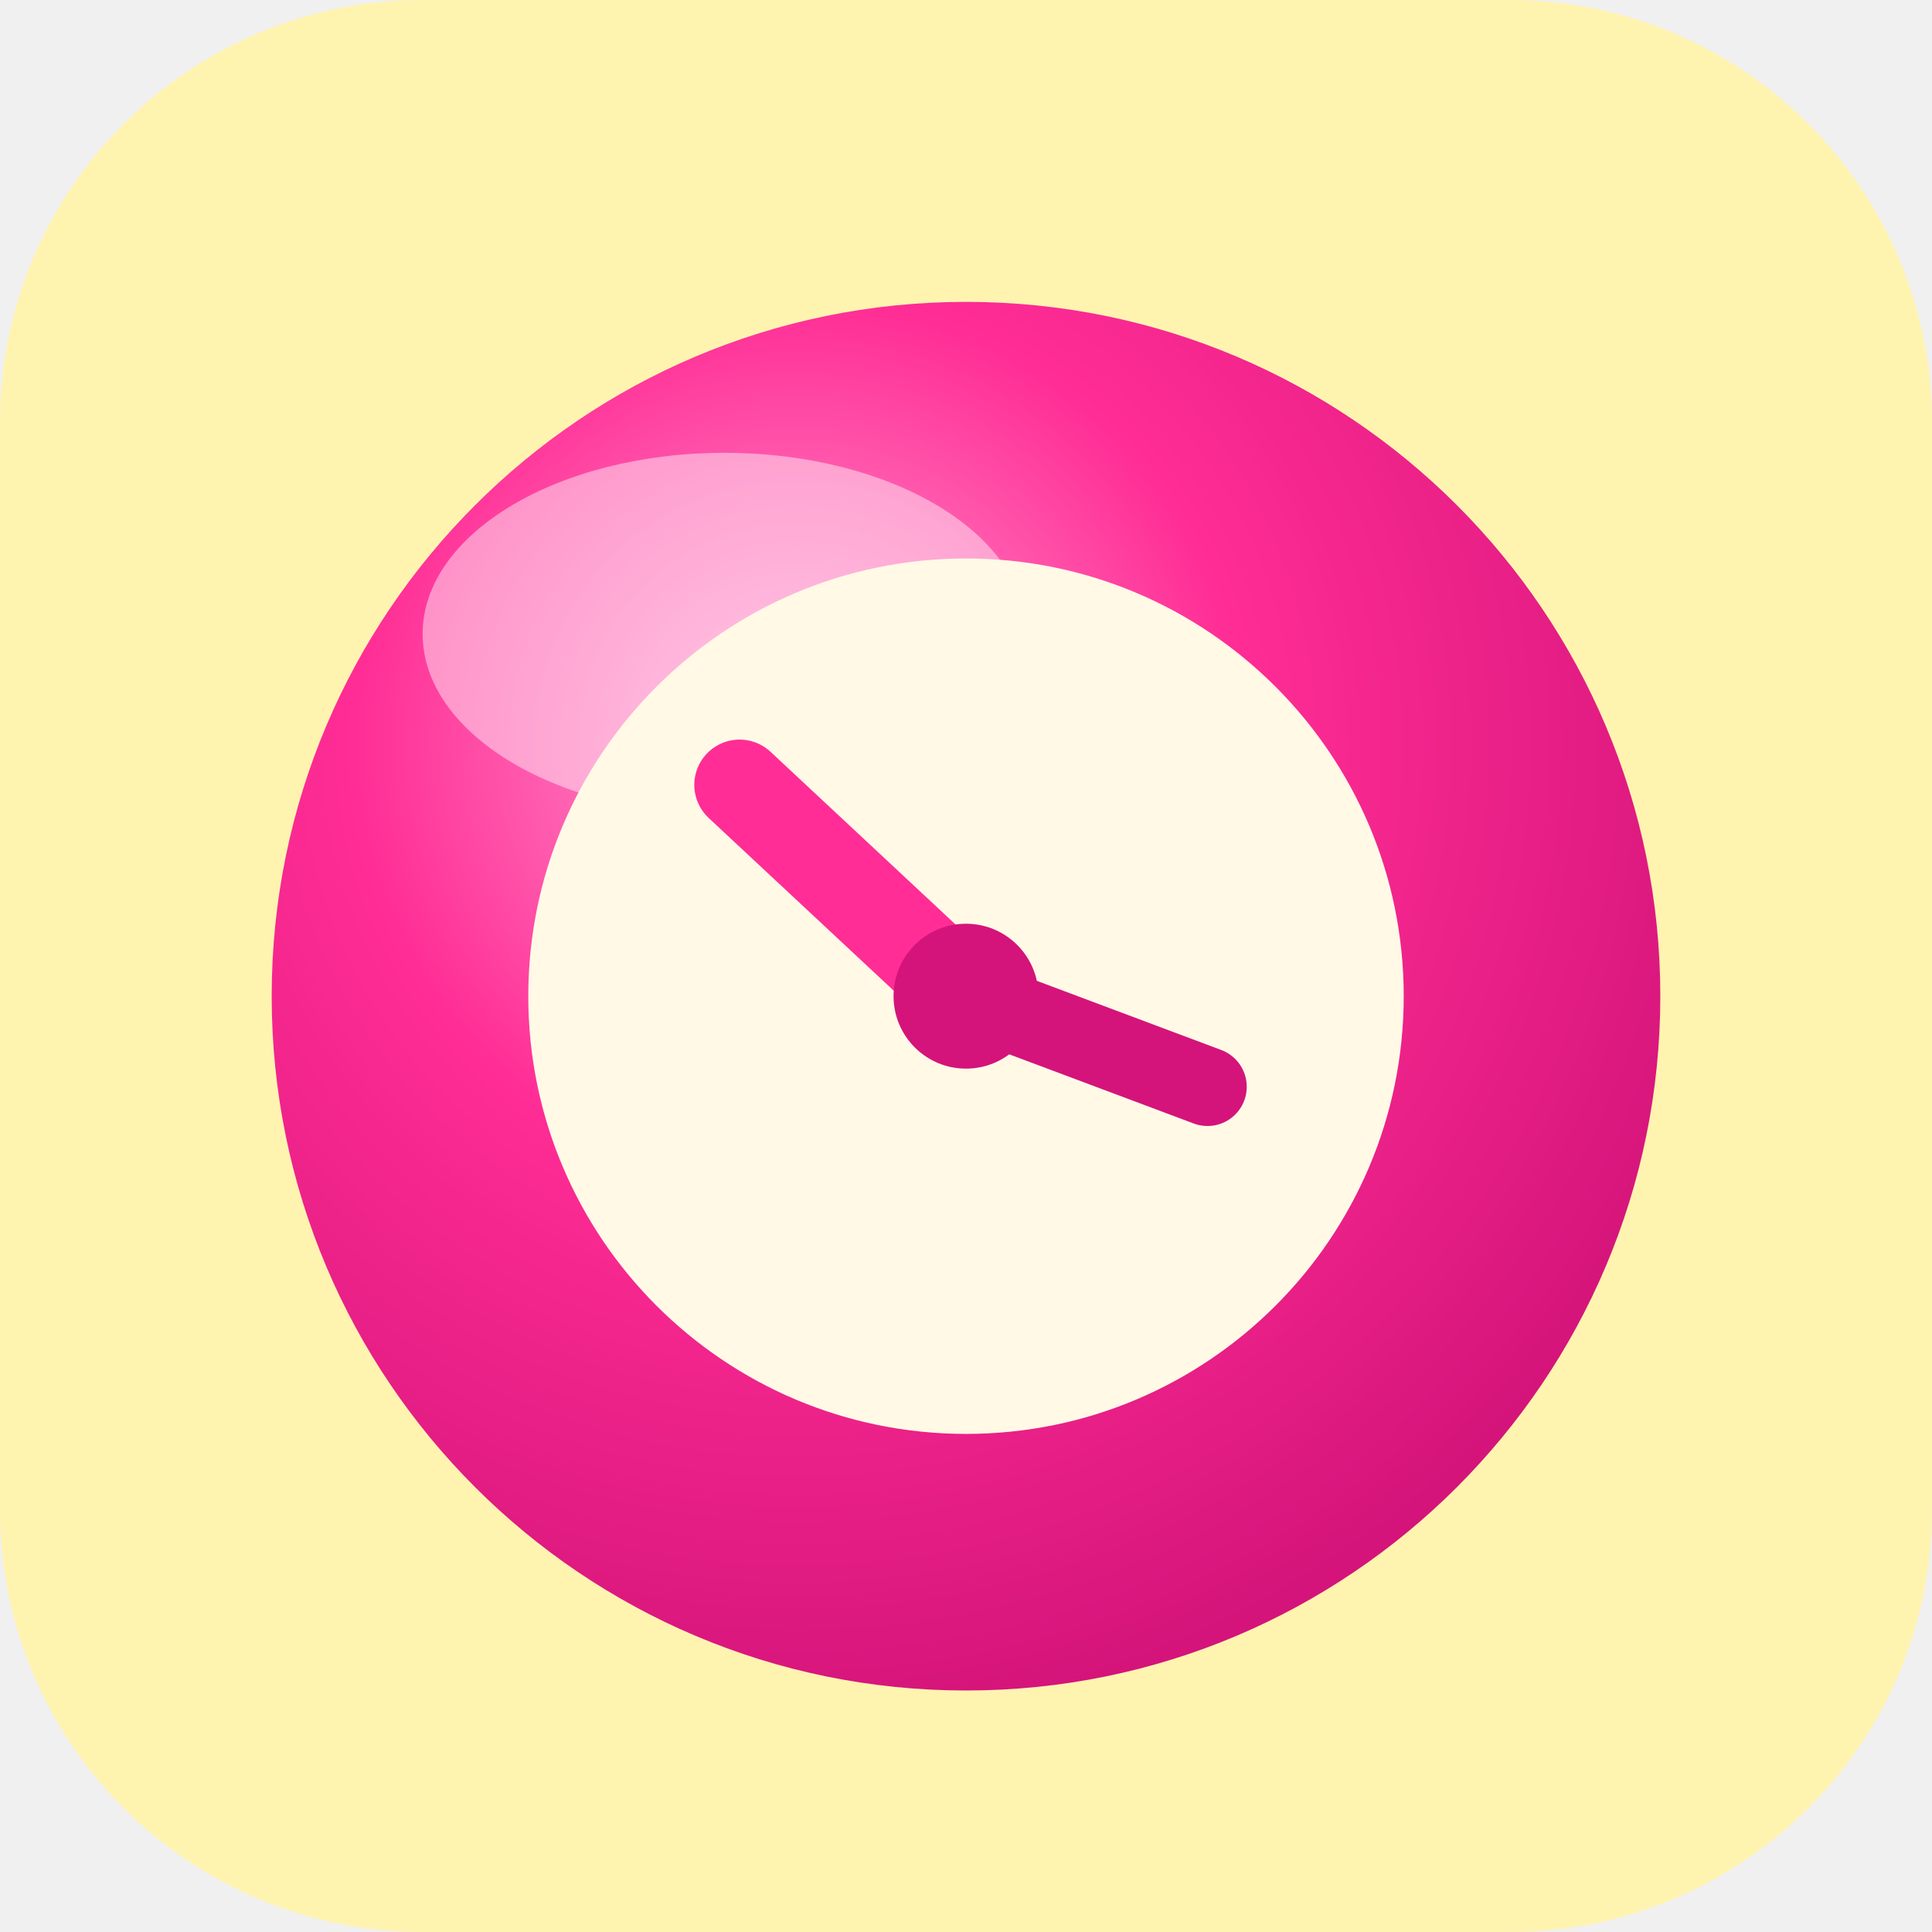
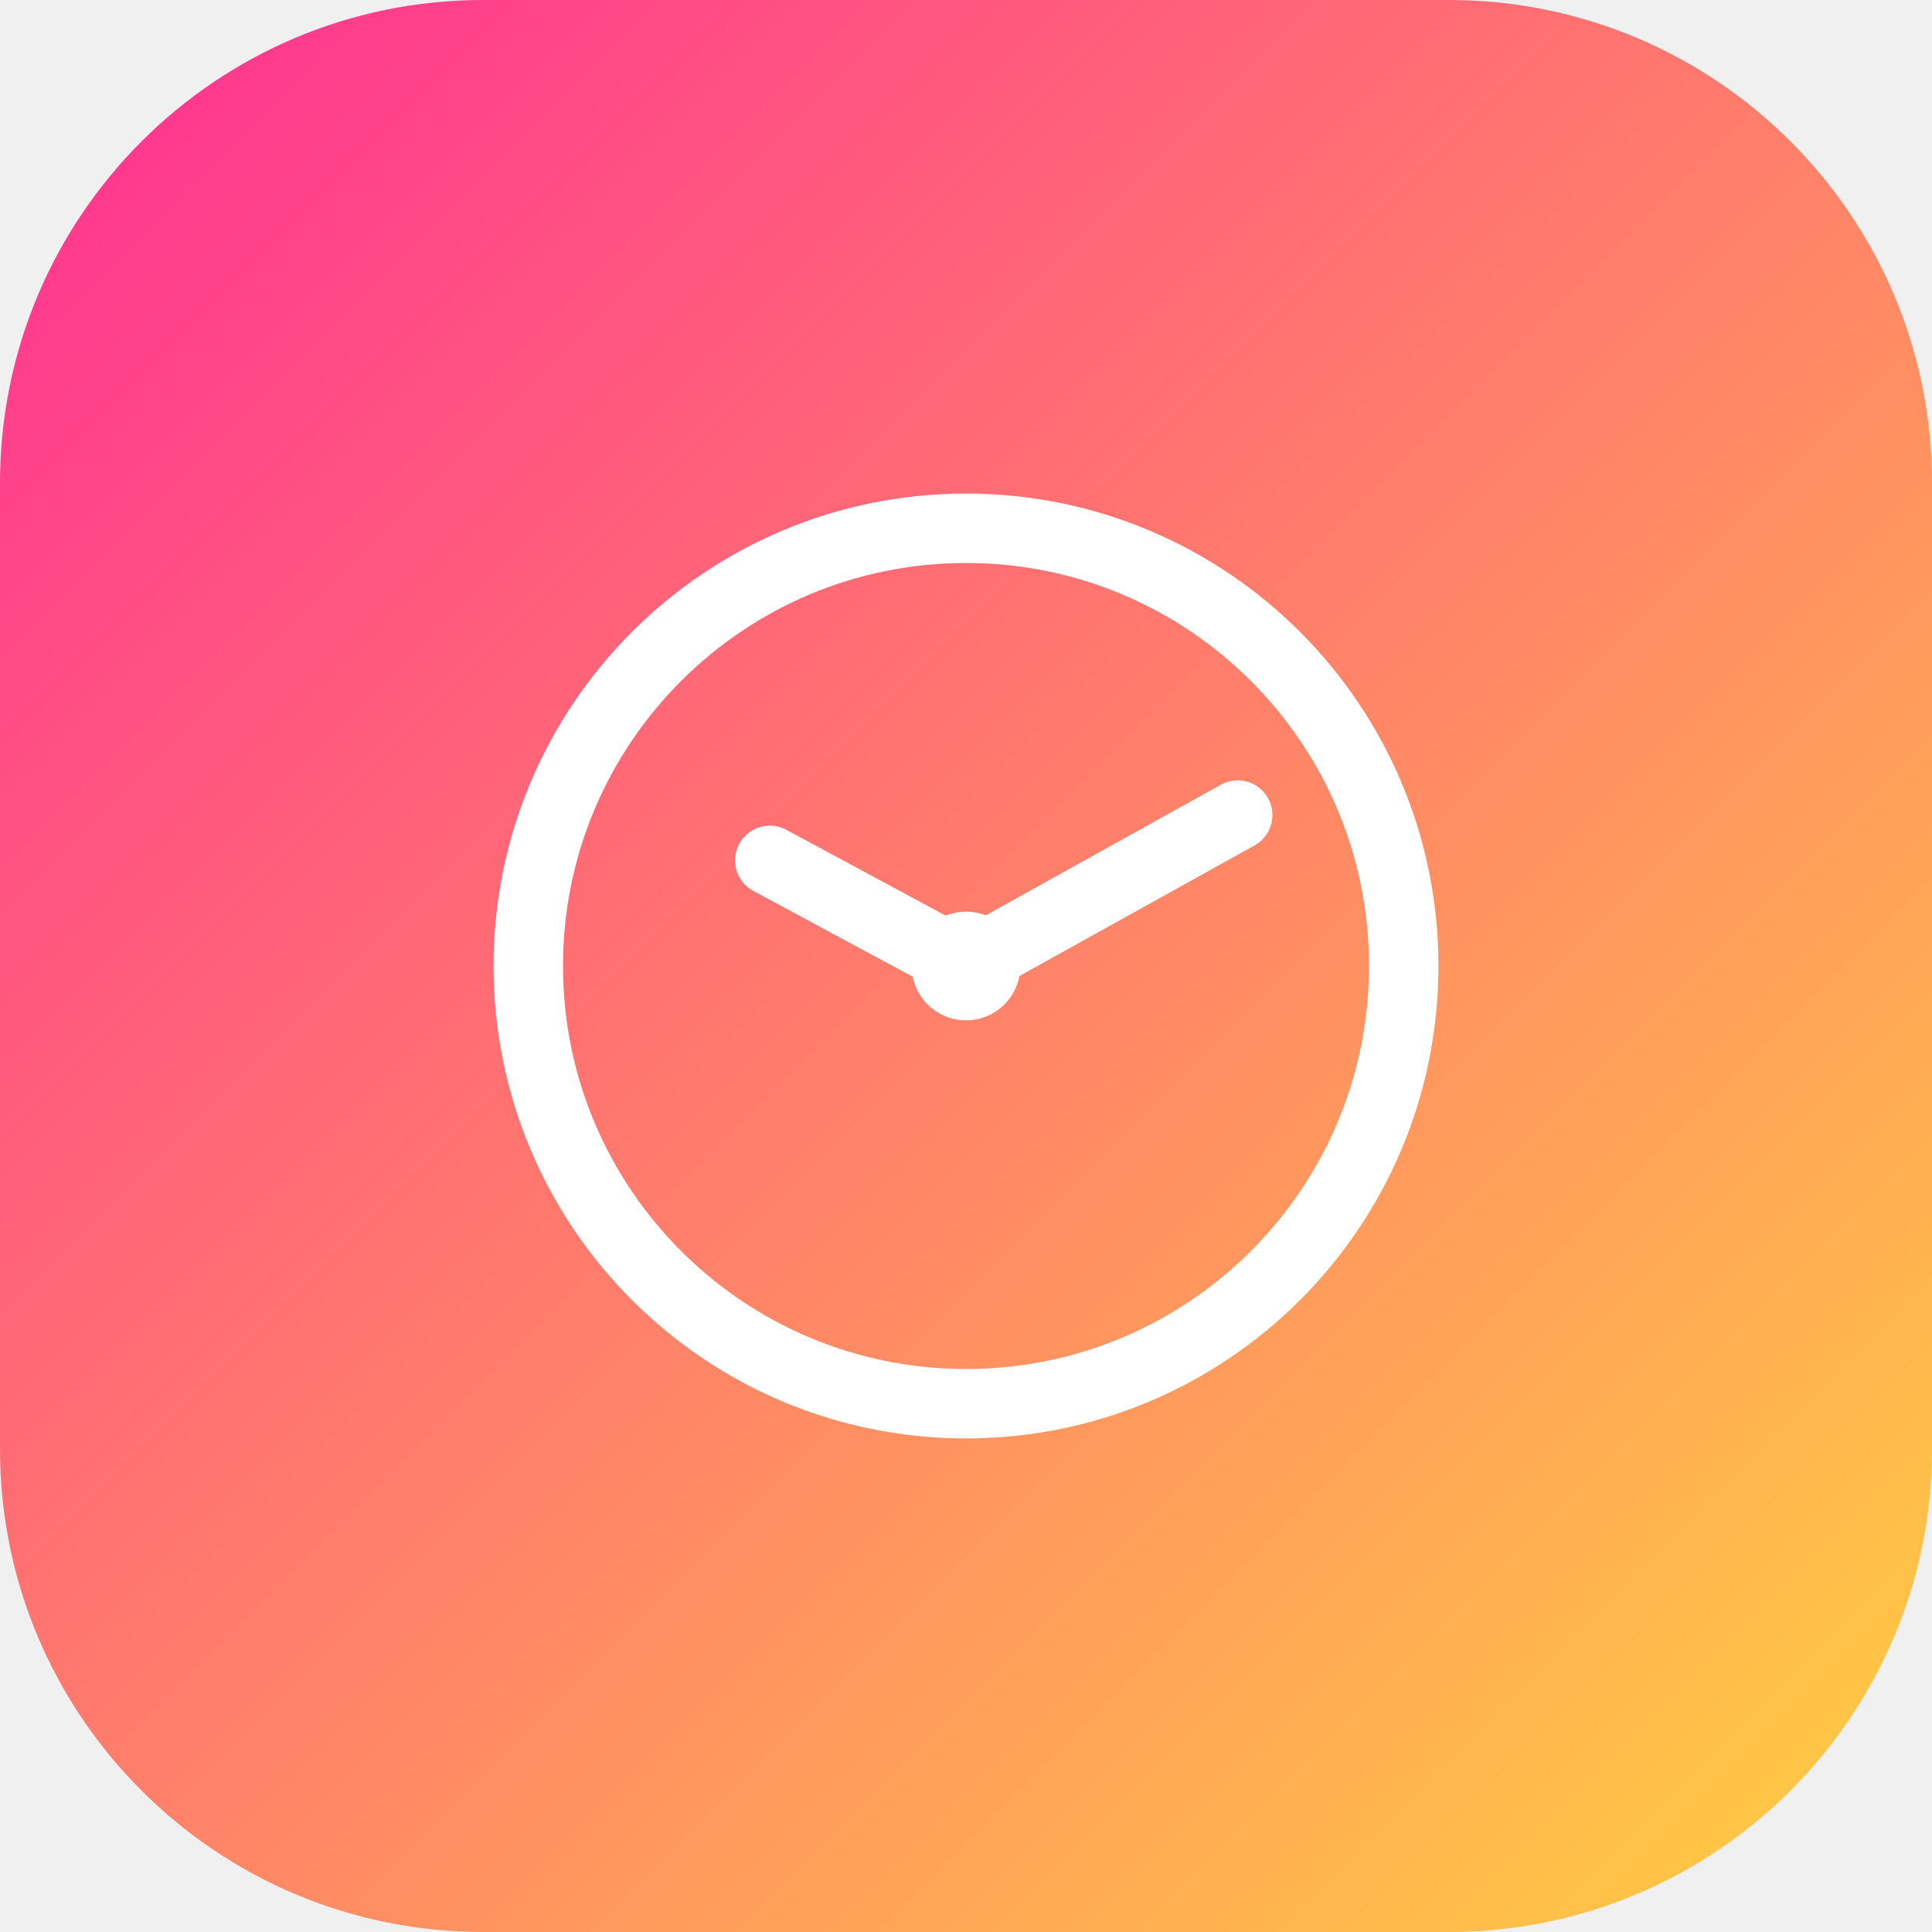
<svg xmlns="http://www.w3.org/2000/svg" viewBox="0 0 64 64">
  <defs>
-     <radialGradient id="p" cx="38%" cy="32%" r="70%">
-       <stop offset="0%" stop-color="#FF9ED2" />
-       <stop offset="45%" stop-color="#FF2D95" />
-       <stop offset="100%" stop-color="#D4147A" />
-     </radialGradient>
+     <linearGradient id="g" x1="0" y1="0" x2="1" y2="1">
+       <stop offset="0" stop-color="#FF2D95" />
+       <stop offset="1" stop-color="#FFD23F" />
+     </linearGradient>
  </defs>
-   <rect width="64" height="64" rx="14" fill="#FFF3B0" />
-   <circle cx="32" cy="33" r="23" fill="url(#p)" />
-   <ellipse cx="24" cy="21" rx="10" ry="6" fill="#fff" opacity="0.45" />
-   <circle cx="32" cy="33" r="14.5" fill="#FFF9E6" />
-   <line x1="32" y1="33" x2="24.5" y2="26" stroke="#FF2D95" stroke-width="3" stroke-linecap="round" />
-   <line x1="32" y1="33" x2="40" y2="36" stroke="#D4147A" stroke-width="2.6" stroke-linecap="round" />
-   <circle cx="32" cy="33" r="2.4" fill="#D4147A" />
+   <rect width="64" height="64" rx="16" fill="url(#g)" />
+   <g fill="none" stroke="#fff" stroke-width="2.3" stroke-linecap="round">
+     <circle cx="32" cy="32" r="14.5" />
+     <line x1="32" y1="32" x2="25.5" y2="28.5" />
+     <line x1="32" y1="32" x2="41" y2="27" />
+   </g>
+   <circle cx="32" cy="32" r="1.8" fill="#fff" />
</svg>
